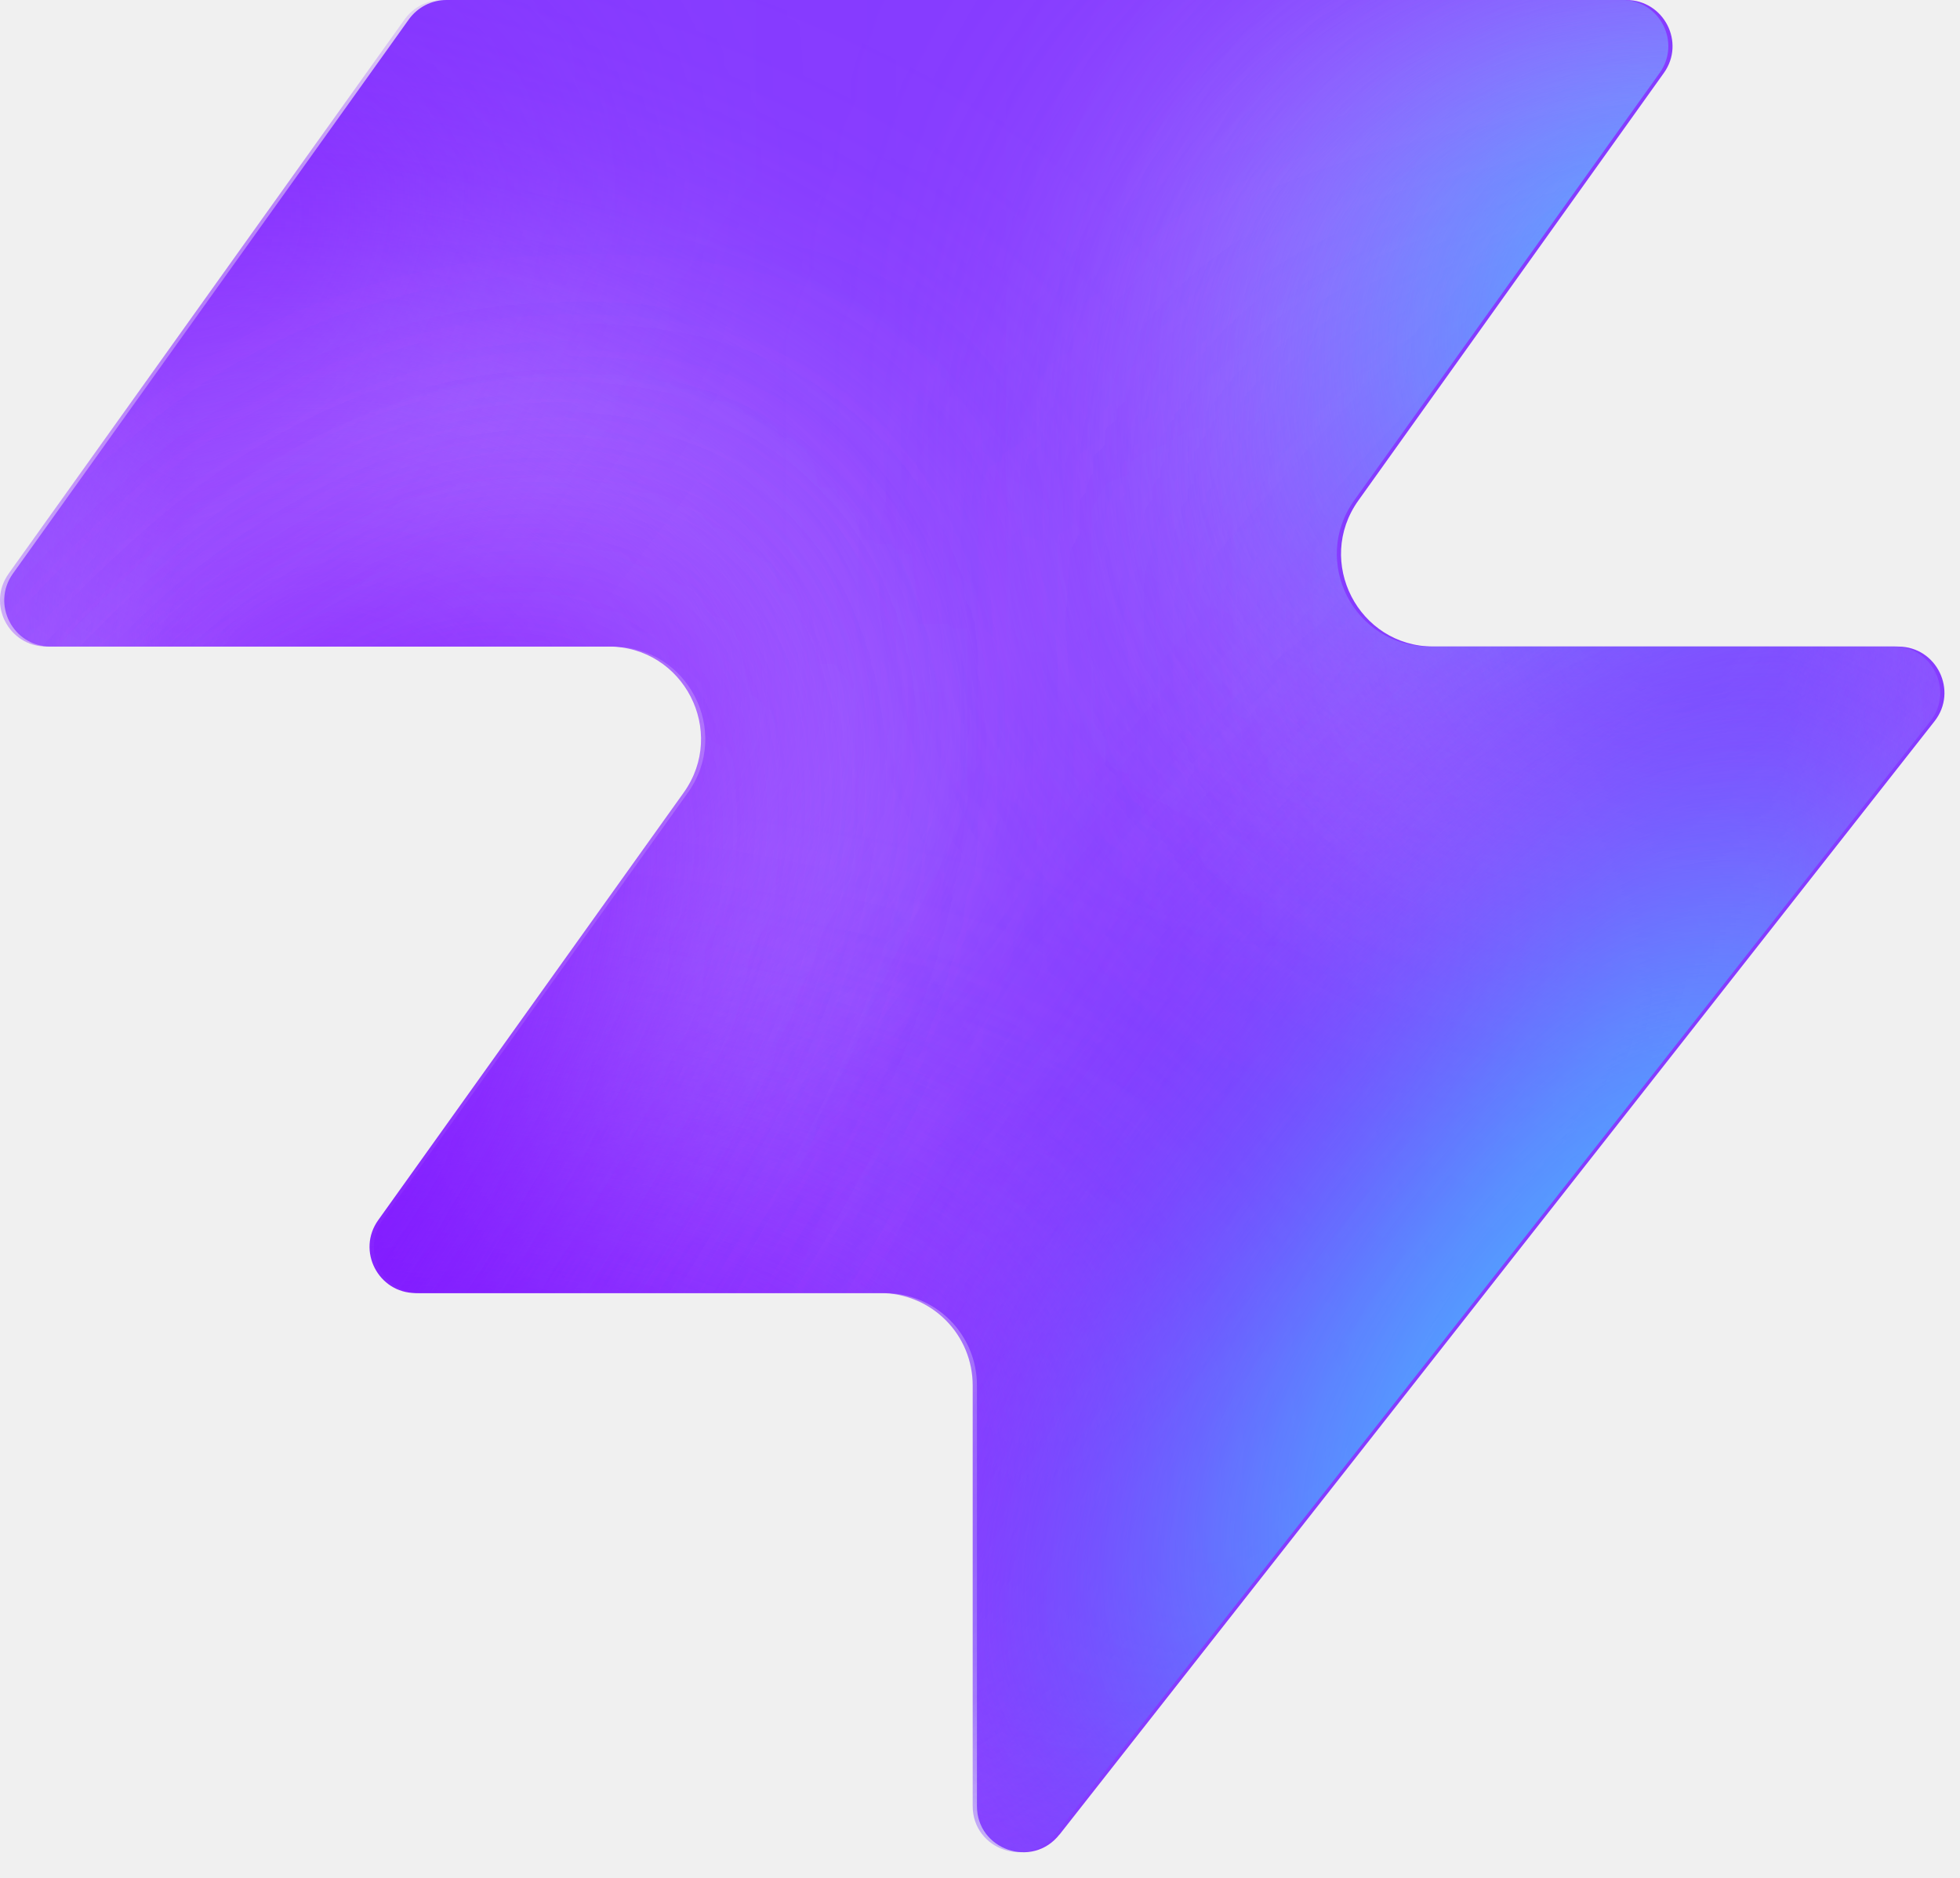
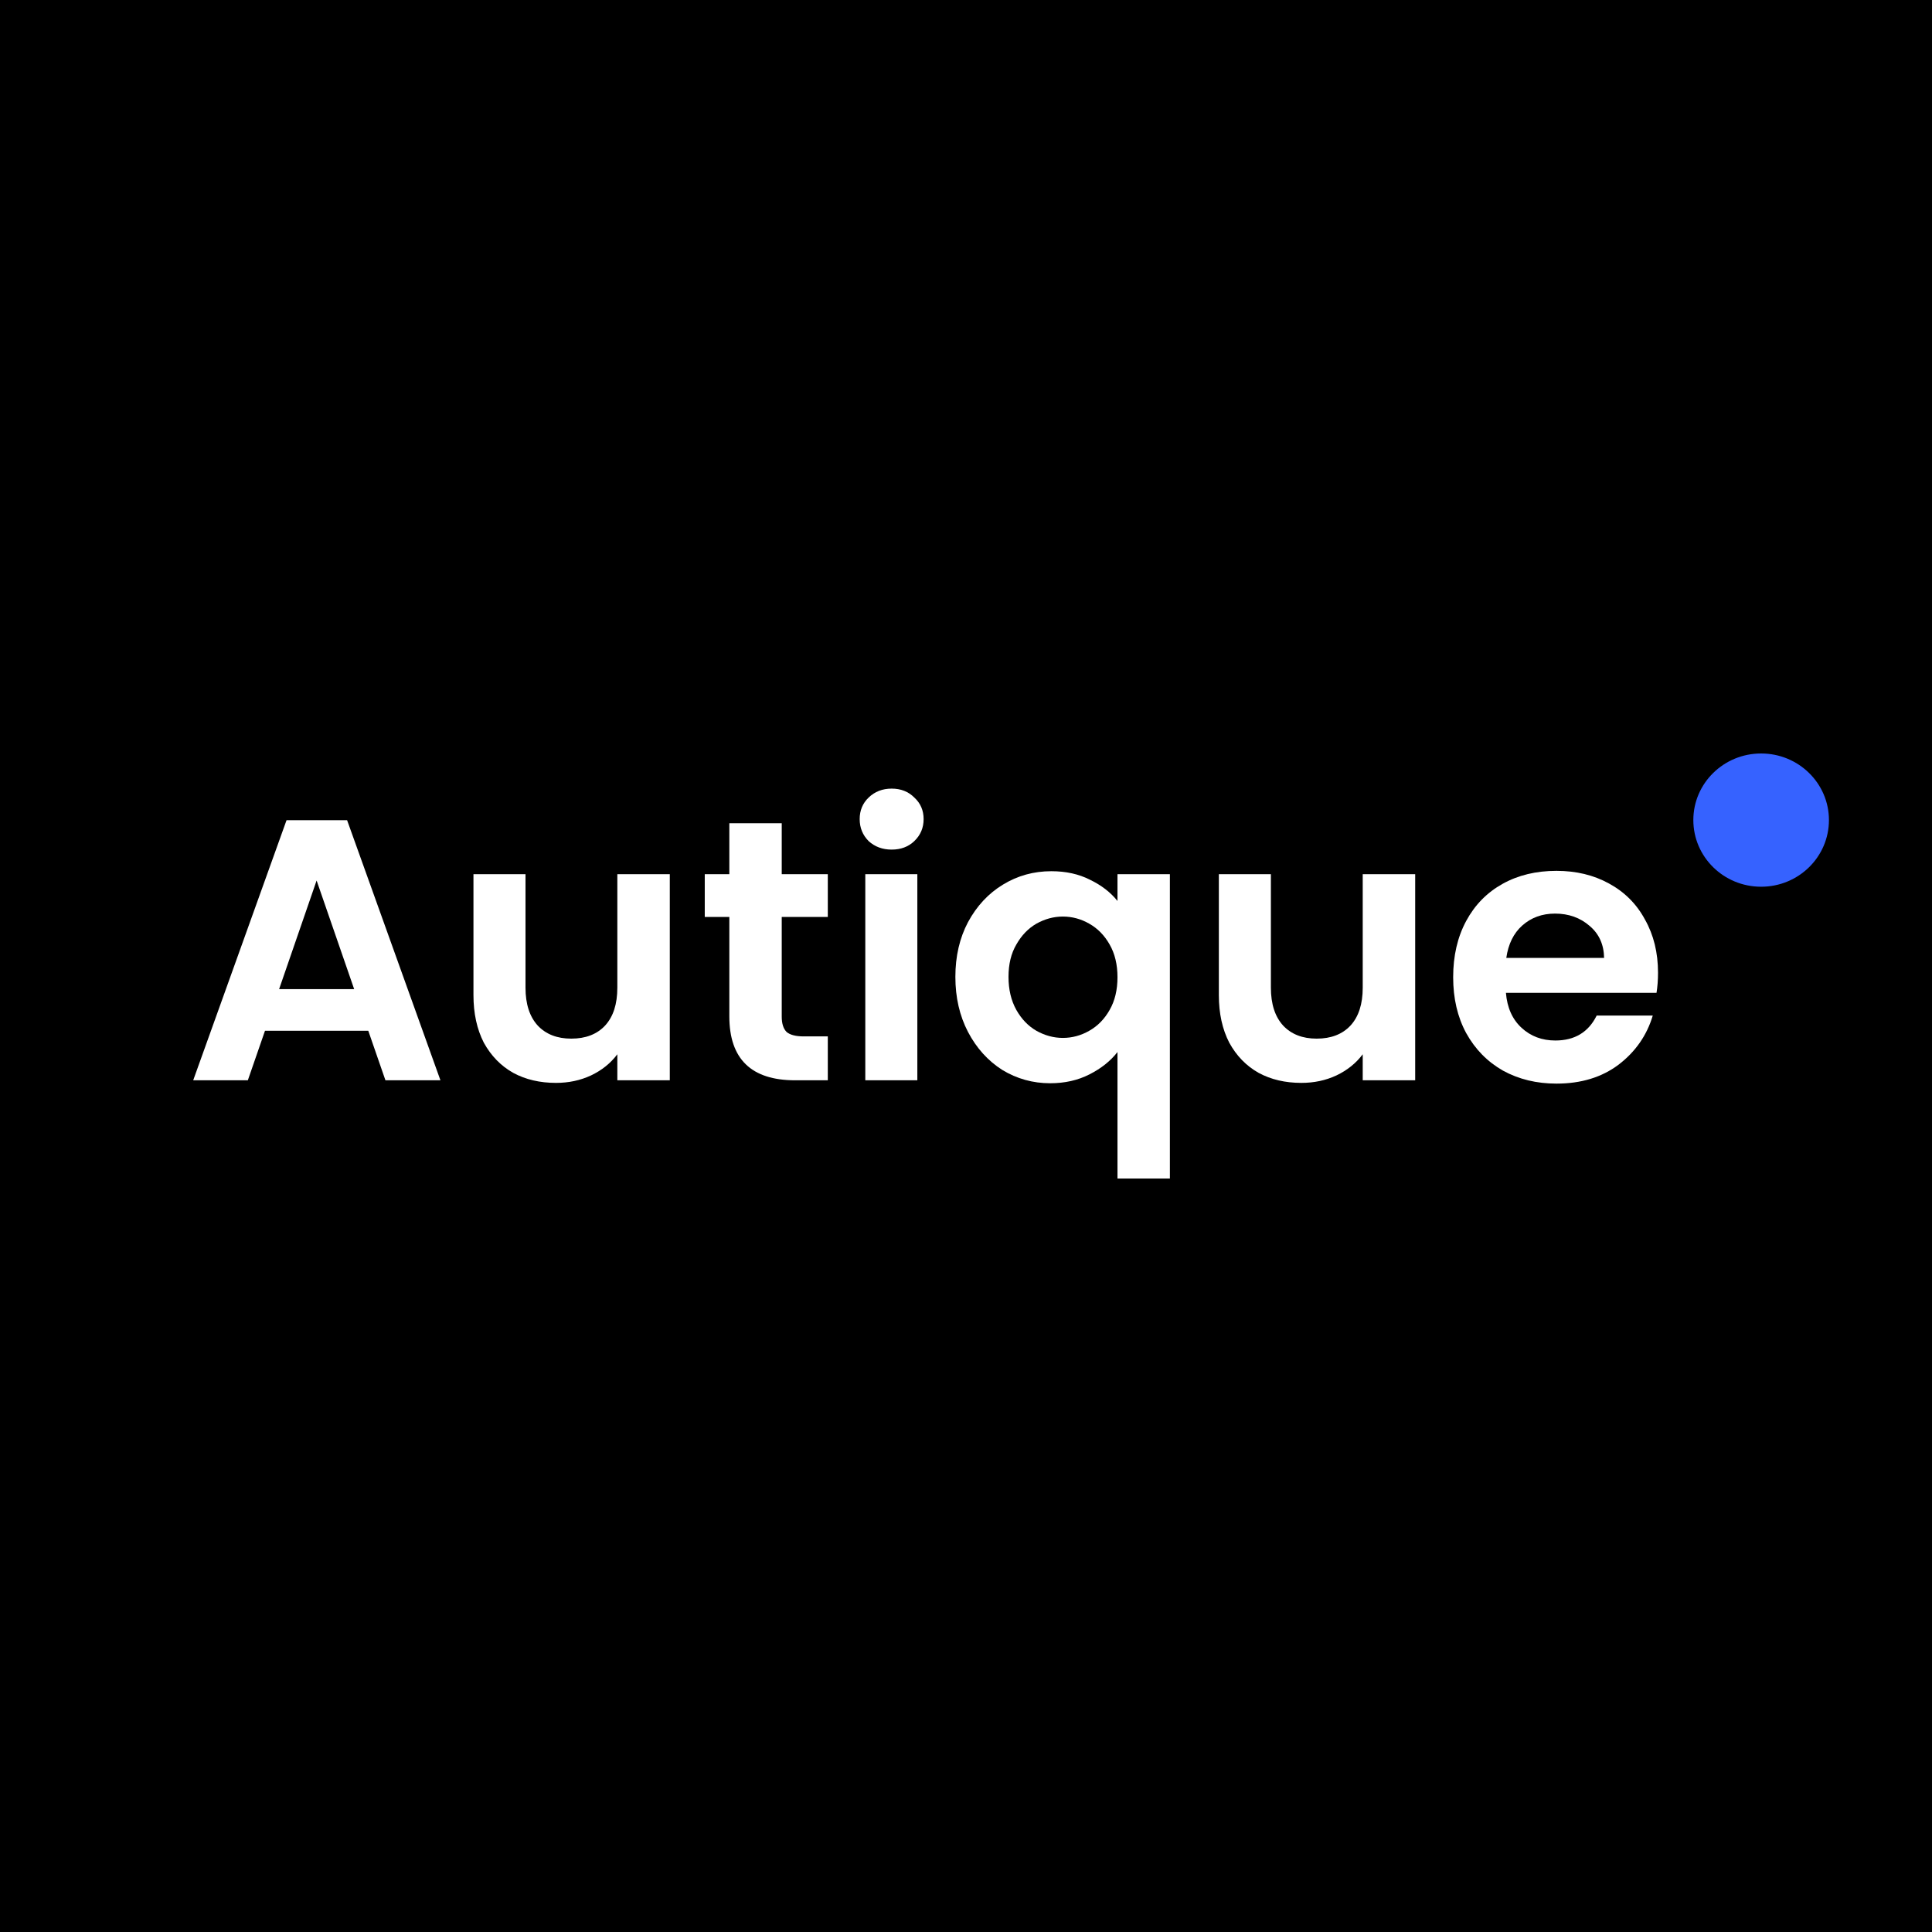
- <svg xmlns="http://www.w3.org/2000/svg" width="48" height="46" fill="none" viewBox="0 0 48 46">
-   <path fill="#863bff" d="M25.946 44.938c-.664.845-2.021.375-2.021-.698V33.937a2.26 2.26 0 0 0-2.262-2.262H10.287c-.92 0-1.456-1.04-.92-1.788l7.48-10.471c1.07-1.497 0-3.578-1.842-3.578H1.237c-.92 0-1.456-1.04-.92-1.788L10.013.474c.214-.297.556-.474.92-.474h28.894c.92 0 1.456 1.04.92 1.788l-7.48 10.471c-1.07 1.498 0 3.579 1.842 3.579h11.377c.943 0 1.473 1.088.89 1.83L25.947 44.94z" style="fill:#863bff;fill:color(display-p3 .525 .23 1);fill-opacity:1" />
-   <mask id="a" width="48" height="46" x="0" y="0" maskUnits="userSpaceOnUse" style="mask-type:alpha">
-     <path fill="#000" d="M25.842 44.938c-.664.844-2.021.375-2.021-.698V33.937a2.26 2.26 0 0 0-2.262-2.262H10.183c-.92 0-1.456-1.04-.92-1.788l7.48-10.471c1.07-1.498 0-3.579-1.842-3.579H1.133c-.92 0-1.456-1.04-.92-1.787L9.91.473c.214-.297.556-.474.92-.474h28.894c.92 0 1.456 1.04.92 1.788l-7.48 10.471c-1.07 1.498 0 3.578 1.842 3.578h11.377c.943 0 1.473 1.088.89 1.832L25.843 44.94z" style="fill:#000;fill-opacity:1" />
-   </mask>
-   <g mask="url(#a)">
-     <g filter="url(#b)">
-       <ellipse cx="5.508" cy="14.704" fill="#ede6ff" rx="5.508" ry="14.704" style="fill:#ede6ff;fill:color(display-p3 .927 .903 1);fill-opacity:1" transform="matrix(.00324 1 1 -.00324 -4.47 31.516)" />
-     </g>
-     <g filter="url(#c)">
-       <ellipse cx="10.399" cy="29.851" fill="#ede6ff" rx="10.399" ry="29.851" style="fill:#ede6ff;fill:color(display-p3 .927 .903 1);fill-opacity:1" transform="matrix(.00324 1 1 -.00324 -39.328 7.883)" />
-     </g>
-     <g filter="url(#d)">
-       <ellipse cx="5.508" cy="30.487" fill="#7e14ff" rx="5.508" ry="30.487" style="fill:#7e14ff;fill:color(display-p3 .492 .077 1);fill-opacity:1" transform="rotate(89.814 -25.913 -14.639)scale(1 -1)" />
-     </g>
-     <g filter="url(#e)">
-       <ellipse cx="5.508" cy="30.599" fill="#7e14ff" rx="5.508" ry="30.599" style="fill:#7e14ff;fill:color(display-p3 .492 .077 1);fill-opacity:1" transform="rotate(89.814 -32.644 -3.334)scale(1 -1)" />
-     </g>
-     <g filter="url(#f)">
-       <ellipse cx="5.508" cy="30.599" fill="#7e14ff" rx="5.508" ry="30.599" style="fill:#7e14ff;fill:color(display-p3 .492 .077 1);fill-opacity:1" transform="matrix(.00324 1 1 -.00324 -34.34 30.47)" />
-     </g>
-     <g filter="url(#g)">
-       <ellipse cx="14.072" cy="22.078" fill="#ede6ff" rx="14.072" ry="22.078" style="fill:#ede6ff;fill:color(display-p3 .927 .903 1);fill-opacity:1" transform="rotate(93.35 24.506 48.493)scale(-1 1)" />
-     </g>
-     <g filter="url(#h)">
-       <ellipse cx="3.47" cy="21.501" fill="#7e14ff" rx="3.47" ry="21.501" style="fill:#7e14ff;fill:color(display-p3 .492 .077 1);fill-opacity:1" transform="rotate(89.009 28.708 47.59)scale(-1 1)" />
-     </g>
-     <g filter="url(#i)">
-       <ellipse cx="3.47" cy="21.501" fill="#7e14ff" rx="3.47" ry="21.501" style="fill:#7e14ff;fill:color(display-p3 .492 .077 1);fill-opacity:1" transform="rotate(89.009 28.708 47.59)scale(-1 1)" />
-     </g>
-     <g filter="url(#j)">
-       <ellipse cx=".387" cy="8.972" fill="#7e14ff" rx="4.407" ry="29.108" style="fill:#7e14ff;fill:color(display-p3 .492 .077 1);fill-opacity:1" transform="rotate(39.51 .387 8.972)" />
-     </g>
-     <g filter="url(#k)">
-       <ellipse cx="47.523" cy="-6.092" fill="#7e14ff" rx="4.407" ry="29.108" style="fill:#7e14ff;fill:color(display-p3 .492 .077 1);fill-opacity:1" transform="rotate(37.892 47.523 -6.092)" />
-     </g>
-     <g filter="url(#l)">
-       <ellipse cx="41.412" cy="6.333" fill="#47bfff" rx="5.971" ry="9.665" style="fill:#47bfff;fill:color(display-p3 .28 .748 1);fill-opacity:1" transform="rotate(37.892 41.412 6.333)" />
-     </g>
-     <g filter="url(#m)">
-       <ellipse cx="-1.879" cy="38.332" fill="#7e14ff" rx="4.407" ry="29.108" style="fill:#7e14ff;fill:color(display-p3 .492 .077 1);fill-opacity:1" transform="rotate(37.892 -1.88 38.332)" />
-     </g>
-     <g filter="url(#n)">
-       <ellipse cx="-1.879" cy="38.332" fill="#7e14ff" rx="4.407" ry="29.108" style="fill:#7e14ff;fill:color(display-p3 .492 .077 1);fill-opacity:1" transform="rotate(37.892 -1.88 38.332)" />
-     </g>
-     <g filter="url(#o)">
-       <ellipse cx="35.651" cy="29.907" fill="#7e14ff" rx="4.407" ry="29.108" style="fill:#7e14ff;fill:color(display-p3 .492 .077 1);fill-opacity:1" transform="rotate(37.892 35.651 29.907)" />
-     </g>
-     <g filter="url(#p)">
-       <ellipse cx="38.418" cy="32.4" fill="#47bfff" rx="5.971" ry="15.297" style="fill:#47bfff;fill:color(display-p3 .28 .748 1);fill-opacity:1" transform="rotate(37.892 38.418 32.4)" />
-     </g>
-   </g>
-   <defs>
-     <filter id="b" width="60.045" height="41.654" x="-19.77" y="16.149" color-interpolation-filters="sRGB" filterUnits="userSpaceOnUse">
-       <feFlood flood-opacity="0" result="BackgroundImageFix" />
-       <feBlend in="SourceGraphic" in2="BackgroundImageFix" result="shape" />
-       <feGaussianBlur result="effect1_foregroundBlur_2002_17158" stdDeviation="7.659" />
-     </filter>
-     <filter id="c" width="90.34" height="51.437" x="-54.613" y="-7.533" color-interpolation-filters="sRGB" filterUnits="userSpaceOnUse">
-       <feFlood flood-opacity="0" result="BackgroundImageFix" />
-       <feBlend in="SourceGraphic" in2="BackgroundImageFix" result="shape" />
-       <feGaussianBlur result="effect1_foregroundBlur_2002_17158" stdDeviation="7.659" />
-     </filter>
-     <filter id="d" width="79.355" height="29.4" x="-49.64" y="2.03" color-interpolation-filters="sRGB" filterUnits="userSpaceOnUse">
-       <feFlood flood-opacity="0" result="BackgroundImageFix" />
-       <feBlend in="SourceGraphic" in2="BackgroundImageFix" result="shape" />
-       <feGaussianBlur result="effect1_foregroundBlur_2002_17158" stdDeviation="4.596" />
-     </filter>
-     <filter id="e" width="79.579" height="29.4" x="-45.045" y="20.029" color-interpolation-filters="sRGB" filterUnits="userSpaceOnUse">
-       <feFlood flood-opacity="0" result="BackgroundImageFix" />
-       <feBlend in="SourceGraphic" in2="BackgroundImageFix" result="shape" />
-       <feGaussianBlur result="effect1_foregroundBlur_2002_17158" stdDeviation="4.596" />
-     </filter>
-     <filter id="f" width="79.579" height="29.4" x="-43.513" y="21.178" color-interpolation-filters="sRGB" filterUnits="userSpaceOnUse">
-       <feFlood flood-opacity="0" result="BackgroundImageFix" />
-       <feBlend in="SourceGraphic" in2="BackgroundImageFix" result="shape" />
-       <feGaussianBlur result="effect1_foregroundBlur_2002_17158" stdDeviation="4.596" />
-     </filter>
-     <filter id="g" width="74.749" height="58.852" x="15.756" y="-17.901" color-interpolation-filters="sRGB" filterUnits="userSpaceOnUse">
-       <feFlood flood-opacity="0" result="BackgroundImageFix" />
-       <feBlend in="SourceGraphic" in2="BackgroundImageFix" result="shape" />
-       <feGaussianBlur result="effect1_foregroundBlur_2002_17158" stdDeviation="7.659" />
-     </filter>
-     <filter id="h" width="61.377" height="25.362" x="23.548" y="2.284" color-interpolation-filters="sRGB" filterUnits="userSpaceOnUse">
-       <feFlood flood-opacity="0" result="BackgroundImageFix" />
-       <feBlend in="SourceGraphic" in2="BackgroundImageFix" result="shape" />
-       <feGaussianBlur result="effect1_foregroundBlur_2002_17158" stdDeviation="4.596" />
-     </filter>
-     <filter id="i" width="61.377" height="25.362" x="23.548" y="2.284" color-interpolation-filters="sRGB" filterUnits="userSpaceOnUse">
-       <feFlood flood-opacity="0" result="BackgroundImageFix" />
-       <feBlend in="SourceGraphic" in2="BackgroundImageFix" result="shape" />
-       <feGaussianBlur result="effect1_foregroundBlur_2002_17158" stdDeviation="4.596" />
-     </filter>
-     <filter id="j" width="56.045" height="63.649" x="-27.636" y="-22.853" color-interpolation-filters="sRGB" filterUnits="userSpaceOnUse">
-       <feFlood flood-opacity="0" result="BackgroundImageFix" />
-       <feBlend in="SourceGraphic" in2="BackgroundImageFix" result="shape" />
-       <feGaussianBlur result="effect1_foregroundBlur_2002_17158" stdDeviation="4.596" />
-     </filter>
-     <filter id="k" width="54.814" height="64.646" x="20.116" y="-38.415" color-interpolation-filters="sRGB" filterUnits="userSpaceOnUse">
-       <feFlood flood-opacity="0" result="BackgroundImageFix" />
-       <feBlend in="SourceGraphic" in2="BackgroundImageFix" result="shape" />
-       <feGaussianBlur result="effect1_foregroundBlur_2002_17158" stdDeviation="4.596" />
-     </filter>
-     <filter id="l" width="33.541" height="35.313" x="24.641" y="-11.323" color-interpolation-filters="sRGB" filterUnits="userSpaceOnUse">
-       <feFlood flood-opacity="0" result="BackgroundImageFix" />
-       <feBlend in="SourceGraphic" in2="BackgroundImageFix" result="shape" />
-       <feGaussianBlur result="effect1_foregroundBlur_2002_17158" stdDeviation="4.596" />
-     </filter>
-     <filter id="m" width="54.814" height="64.646" x="-29.286" y="6.009" color-interpolation-filters="sRGB" filterUnits="userSpaceOnUse">
-       <feFlood flood-opacity="0" result="BackgroundImageFix" />
-       <feBlend in="SourceGraphic" in2="BackgroundImageFix" result="shape" />
-       <feGaussianBlur result="effect1_foregroundBlur_2002_17158" stdDeviation="4.596" />
-     </filter>
-     <filter id="n" width="54.814" height="64.646" x="-29.286" y="6.009" color-interpolation-filters="sRGB" filterUnits="userSpaceOnUse">
-       <feFlood flood-opacity="0" result="BackgroundImageFix" />
-       <feBlend in="SourceGraphic" in2="BackgroundImageFix" result="shape" />
-       <feGaussianBlur result="effect1_foregroundBlur_2002_17158" stdDeviation="4.596" />
-     </filter>
-     <filter id="o" width="54.814" height="64.646" x="8.244" y="-2.416" color-interpolation-filters="sRGB" filterUnits="userSpaceOnUse">
-       <feFlood flood-opacity="0" result="BackgroundImageFix" />
-       <feBlend in="SourceGraphic" in2="BackgroundImageFix" result="shape" />
-       <feGaussianBlur result="effect1_foregroundBlur_2002_17158" stdDeviation="4.596" />
-     </filter>
-     <filter id="p" width="39.409" height="43.623" x="18.713" y="10.588" color-interpolation-filters="sRGB" filterUnits="userSpaceOnUse">
-       <feFlood flood-opacity="0" result="BackgroundImageFix" />
-       <feBlend in="SourceGraphic" in2="BackgroundImageFix" result="shape" />
-       <feGaussianBlur result="effect1_foregroundBlur_2002_17158" stdDeviation="4.596" />
-     </filter>
-   </defs>
+ <svg xmlns="http://www.w3.org/2000/svg" width="32" height="32" viewBox="0 0 32 32" fill="none">
+   <rect width="32" height="32" fill="black" />
+   <path d="M6.1 17.073H4.389L4.105 17.893H3.2L4.746 13.585H5.749L7.295 17.893H6.384L6.1 17.073ZM5.866 16.383L5.244 14.584L4.623 16.383H5.866Z" fill="white" />
+   <path d="M11.094 14.479V17.893H10.225V17.462C10.114 17.61 9.969 17.727 9.788 17.813C9.611 17.895 9.419 17.936 9.209 17.936C8.942 17.936 8.706 17.881 8.501 17.77C8.296 17.655 8.134 17.488 8.014 17.271C7.9 17.049 7.842 16.786 7.842 16.482V14.479H8.704V16.359C8.704 16.63 8.772 16.839 8.907 16.987C9.043 17.131 9.228 17.203 9.462 17.203C9.7 17.203 9.887 17.131 10.022 16.987C10.158 16.839 10.225 16.63 10.225 16.359V14.479H11.094Z" fill="white" />
+   <path d="M12.948 15.188V16.839C12.948 16.954 12.975 17.038 13.028 17.092C13.085 17.141 13.18 17.166 13.311 17.166H13.711V17.893H13.17C12.443 17.893 12.08 17.54 12.08 16.833V15.188H11.673V14.479H12.08V13.635H12.948V14.479H13.711V15.188H12.948Z" fill="white" />
+   <path d="M14.769 14.072C14.617 14.072 14.49 14.025 14.387 13.931C14.289 13.832 14.239 13.711 14.239 13.567C14.239 13.423 14.289 13.304 14.387 13.21C14.49 13.111 14.617 13.062 14.769 13.062C14.921 13.062 15.046 13.111 15.144 13.21C15.247 13.304 15.298 13.423 15.298 13.567C15.298 13.711 15.247 13.832 15.144 13.931C15.046 14.025 14.921 14.072 14.769 14.072ZM15.194 14.479V17.893H14.332V14.479H15.194Z" fill="white" />
+   <path d="M15.824 16.18C15.824 15.839 15.894 15.537 16.033 15.274C16.177 15.007 16.37 14.799 16.612 14.652C16.854 14.504 17.121 14.43 17.413 14.43C17.655 14.43 17.868 14.477 18.053 14.571C18.242 14.662 18.394 14.779 18.509 14.923V14.479H19.377V19.52H18.509V17.425C18.394 17.573 18.24 17.696 18.047 17.794C17.854 17.893 17.636 17.942 17.394 17.942C17.107 17.942 16.842 17.868 16.6 17.721C16.362 17.569 16.173 17.359 16.033 17.092C15.894 16.825 15.824 16.521 15.824 16.18ZM18.509 16.186C18.509 15.976 18.466 15.796 18.379 15.644C18.293 15.492 18.18 15.377 18.041 15.299C17.905 15.221 17.759 15.181 17.604 15.181C17.452 15.181 17.306 15.221 17.166 15.299C17.031 15.377 16.92 15.492 16.834 15.644C16.747 15.792 16.704 15.97 16.704 16.18C16.704 16.389 16.747 16.572 16.834 16.728C16.92 16.88 17.031 16.995 17.166 17.073C17.306 17.151 17.452 17.191 17.604 17.191C17.759 17.191 17.905 17.151 18.041 17.073C18.18 16.995 18.293 16.88 18.379 16.728C18.466 16.576 18.509 16.396 18.509 16.186Z" fill="white" />
+   <path d="M23.44 14.479V17.893H22.571V17.462C22.46 17.61 22.315 17.727 22.134 17.813C21.958 17.895 21.765 17.936 21.555 17.936C21.288 17.936 21.052 17.881 20.847 17.77C20.642 17.655 20.48 17.488 20.361 17.271C20.246 17.049 20.188 16.786 20.188 16.482V14.479H21.05V16.359C21.05 16.63 21.118 16.839 21.253 16.987C21.389 17.131 21.574 17.203 21.808 17.203C22.046 17.203 22.233 17.131 22.368 16.987C22.504 16.839 22.571 16.63 22.571 16.359V14.479H23.44Z" fill="white" />
+   <path d="M27.462 16.112C27.462 16.235 27.453 16.346 27.437 16.445H24.943C24.963 16.691 25.05 16.884 25.202 17.024C25.354 17.164 25.54 17.234 25.762 17.234C26.082 17.234 26.31 17.096 26.446 16.821H27.375C27.277 17.149 27.088 17.421 26.809 17.634C26.53 17.844 26.187 17.948 25.78 17.948C25.452 17.948 25.157 17.877 24.894 17.733C24.635 17.585 24.432 17.378 24.284 17.11C24.14 16.843 24.069 16.535 24.069 16.186C24.069 15.833 24.14 15.523 24.284 15.255C24.428 14.988 24.629 14.783 24.888 14.639C25.146 14.495 25.444 14.424 25.78 14.424C26.105 14.424 26.394 14.493 26.649 14.633C26.907 14.773 27.107 14.972 27.246 15.231C27.39 15.486 27.462 15.779 27.462 16.112ZM26.569 15.866C26.565 15.644 26.485 15.467 26.329 15.336C26.173 15.2 25.982 15.132 25.756 15.132C25.542 15.132 25.362 15.198 25.214 15.329C25.07 15.457 24.982 15.636 24.949 15.866H26.569Z" fill="white" />
+   <path d="M30.293 13.583C30.293 14.193 29.79 14.687 29.17 14.687C28.549 14.687 28.047 14.193 28.047 13.583C28.047 12.974 28.549 12.48 29.17 12.48C29.79 12.48 30.293 12.974 30.293 13.583Z" fill="#3662FF" />
</svg>
